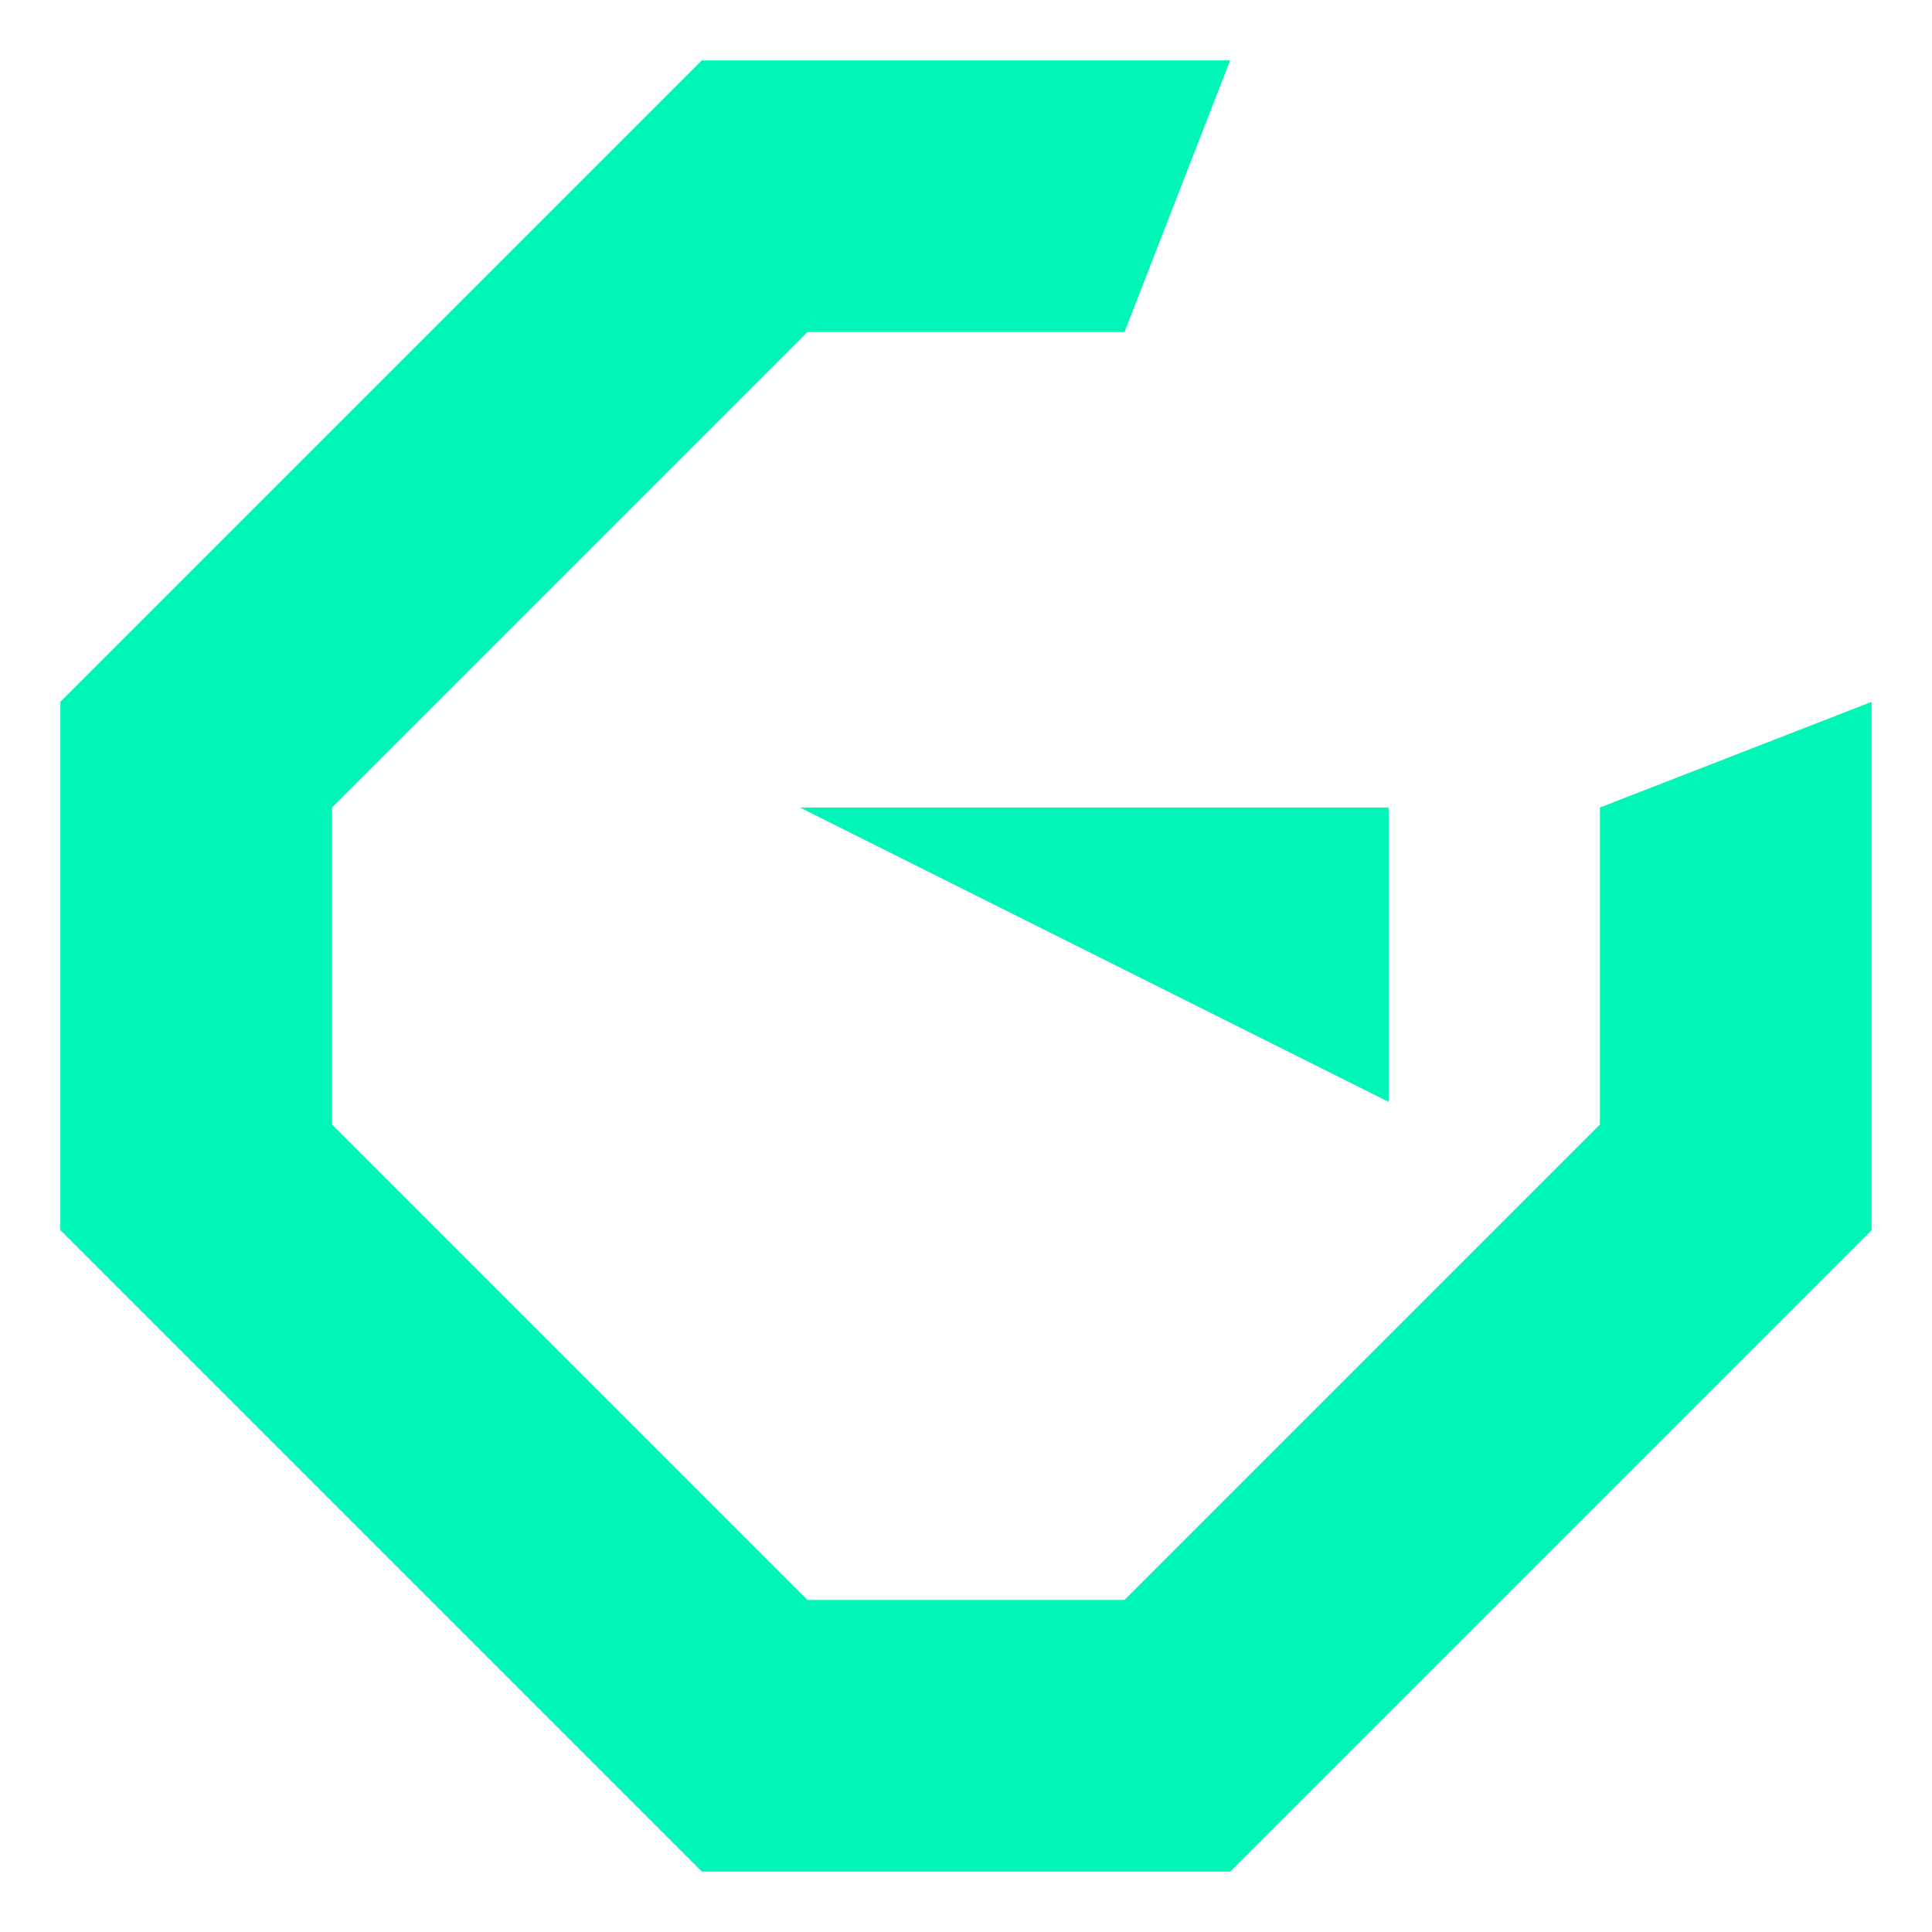
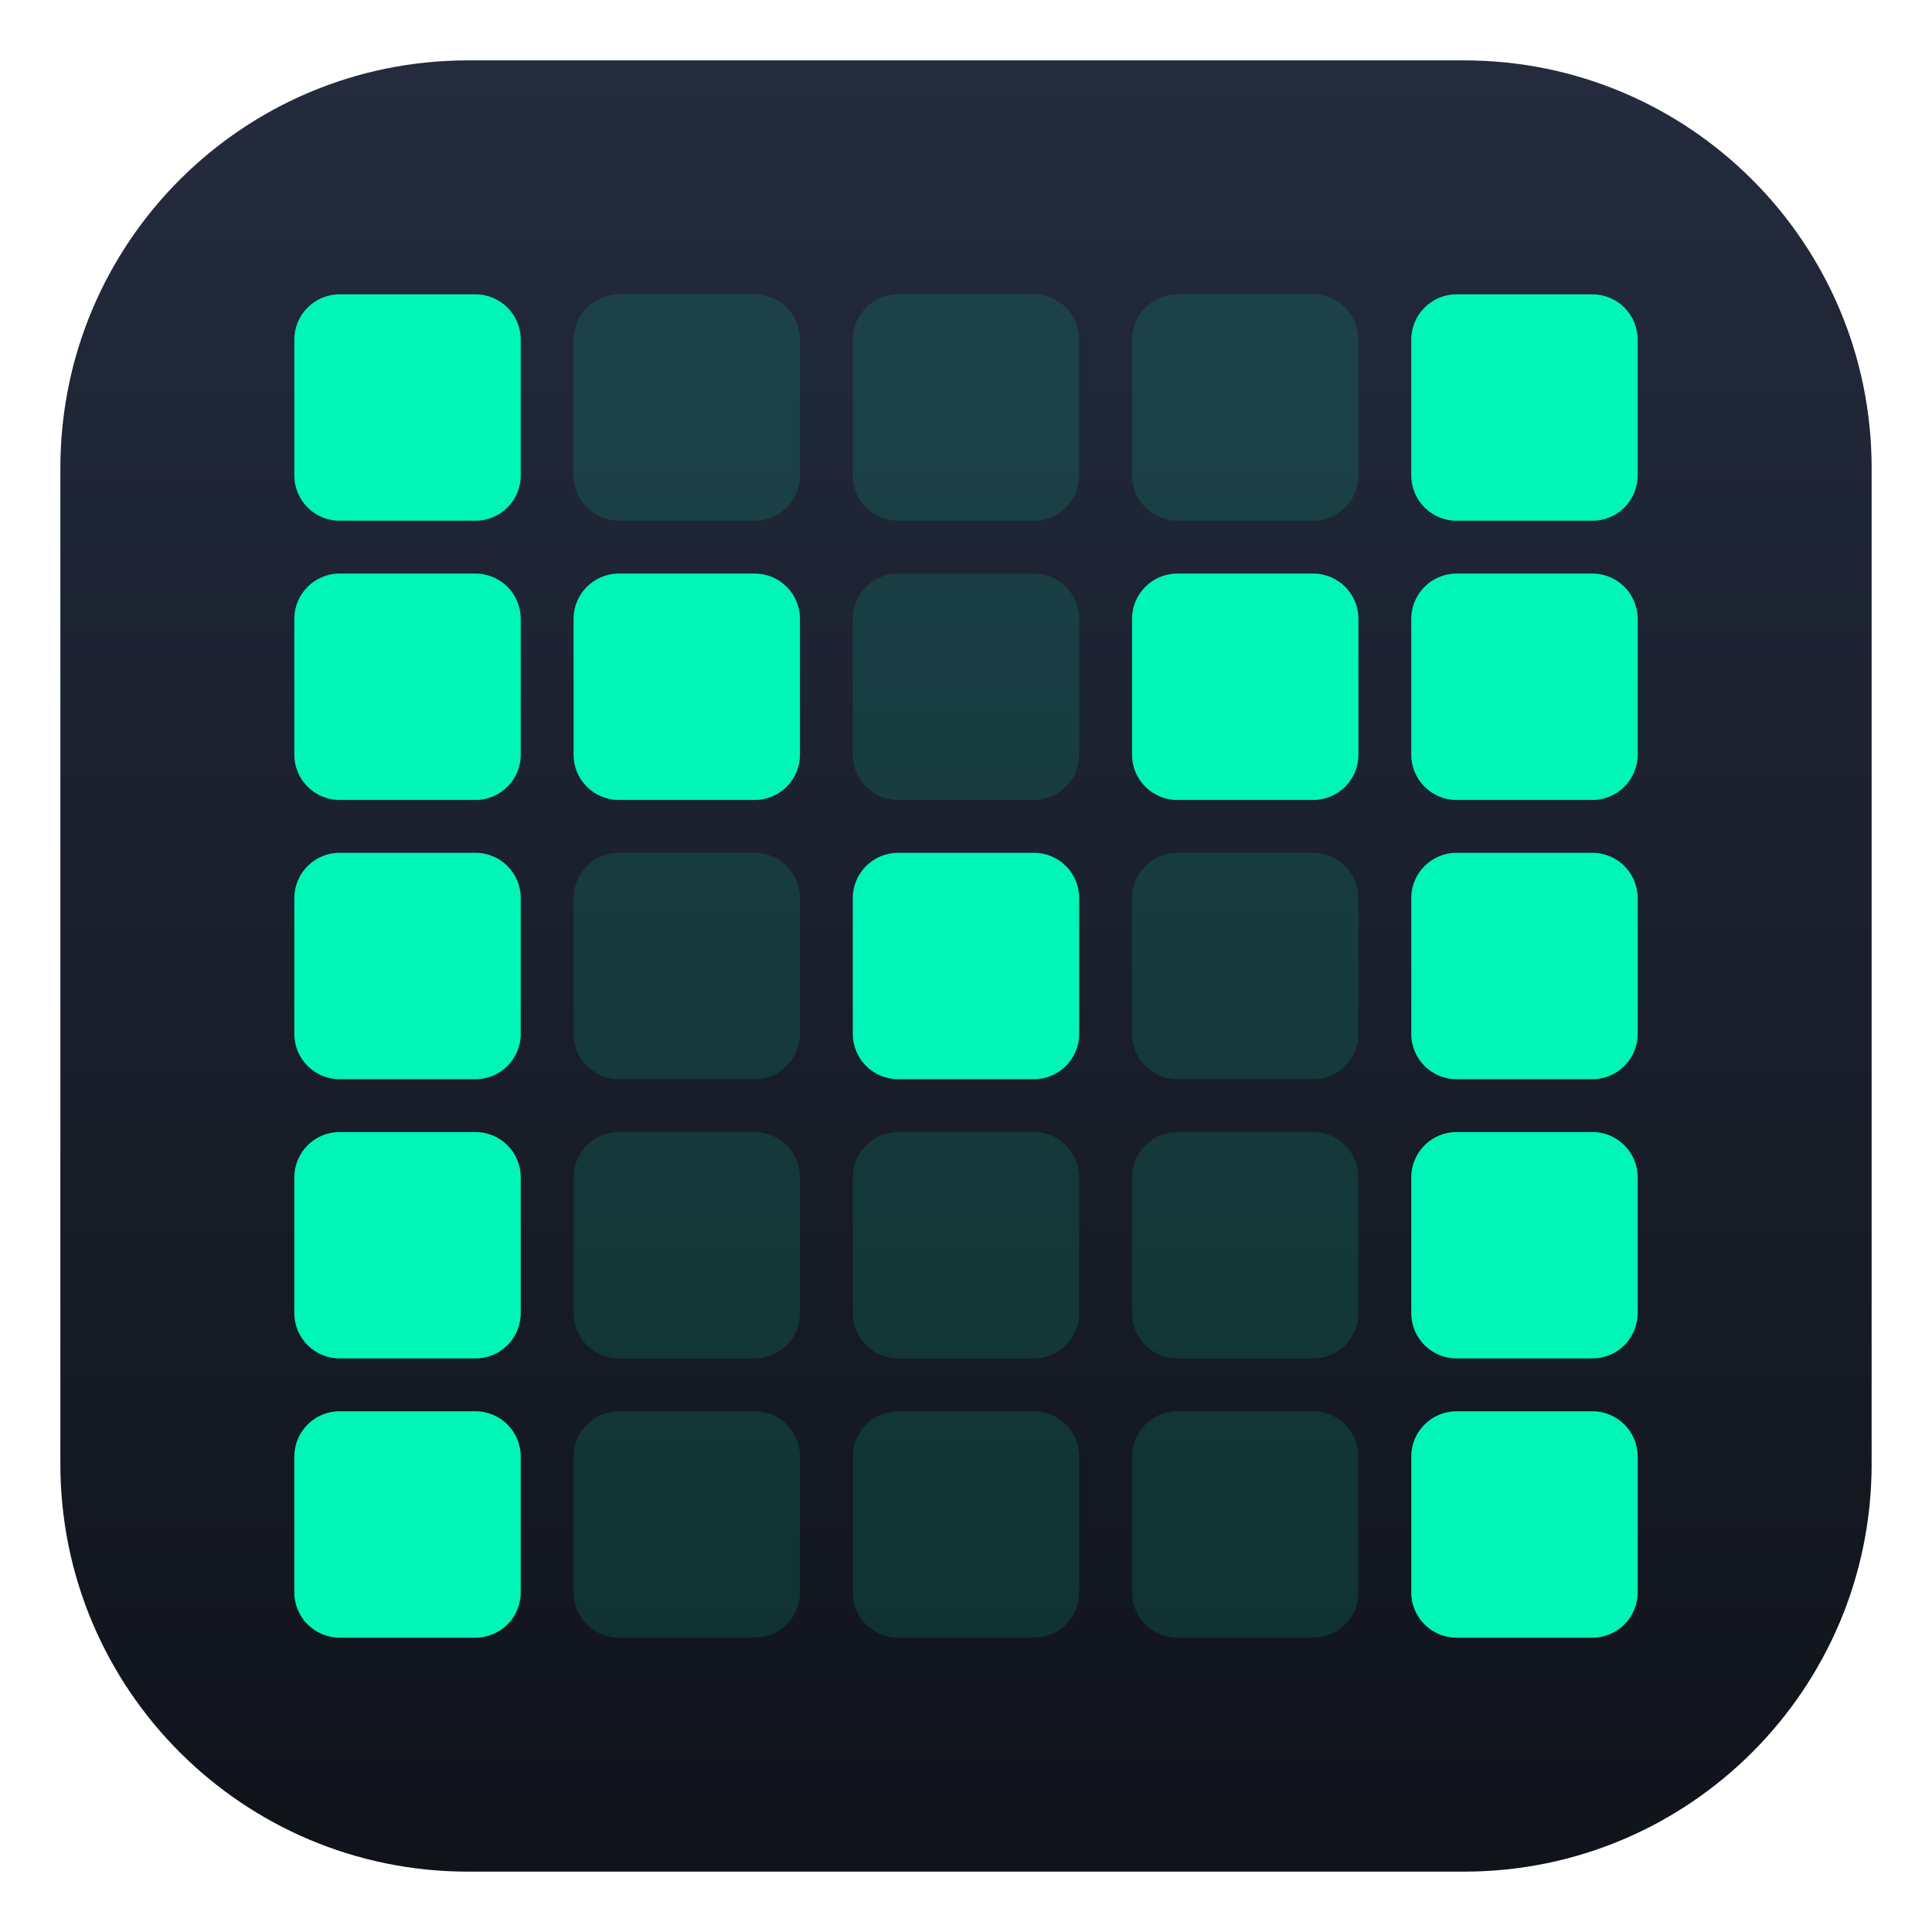
- <svg xmlns="http://www.w3.org/2000/svg" version="1.1" viewBox="0 0 512 512">
+ <svg xmlns="http://www.w3.org/2000/svg" viewBox="0 0 512 512" width="512" height="512">
+   <defs>
+     <linearGradient id="tile" x1="0" y1="0" x2="0" y2="1">
+       <stop offset="0" stop-color="#232b3d" />
+       <stop offset="1" stop-color="#10131a" />
+     </linearGradient>
+   </defs>
+   <rect x="16" y="16" width="480" height="480" rx="108" fill="url(#tile)" />
+   <g fill="#00f5b7" fill-opacity="0.13">
+     <rect x="152" y="78" width="60" height="60" rx="12" />
+     <rect x="226" y="78" width="60" height="60" rx="12" />
+     <rect x="300" y="78" width="60" height="60" rx="12" />
+     <rect x="226" y="152" width="60" height="60" rx="12" />
+     <rect x="152" y="226" width="60" height="60" rx="12" />
+     <rect x="300" y="226" width="60" height="60" rx="12" />
+     <rect x="152" y="300" width="60" height="60" rx="12" />
+     <rect x="226" y="300" width="60" height="60" rx="12" />
+     <rect x="300" y="300" width="60" height="60" rx="12" />
+     <rect x="152" y="374" width="60" height="60" rx="12" />
+     <rect x="226" y="374" width="60" height="60" rx="12" />
+     <rect x="300" y="374" width="60" height="60" rx="12" />
+   </g>
  <g fill="#00f5b7">
-     <path d="M326 16 L186 16 L16 186 L16 326 L186 496 L326 496 L496 326 L496 186 L424 214 L424 298 L298 424 L214 424 L88 298 L88 214 L214 88 L298 88 Z" />
-     <path d="M212 214 L368 214 L368 292 Z" />
+     <rect x="78" y="78" width="60" height="60" rx="12" />
+     <rect x="374" y="78" width="60" height="60" rx="12" />
+     <rect x="78" y="152" width="60" height="60" rx="12" />
+     <rect x="152" y="152" width="60" height="60" rx="12" />
+     <rect x="300" y="152" width="60" height="60" rx="12" />
+     <rect x="374" y="152" width="60" height="60" rx="12" />
+     <rect x="78" y="226" width="60" height="60" rx="12" />
+     <rect x="226" y="226" width="60" height="60" rx="12" />
+     <rect x="374" y="226" width="60" height="60" rx="12" />
+     <rect x="78" y="300" width="60" height="60" rx="12" />
+     <rect x="374" y="300" width="60" height="60" rx="12" />
+     <rect x="78" y="374" width="60" height="60" rx="12" />
+     <rect x="374" y="374" width="60" height="60" rx="12" />
  </g>
</svg>
